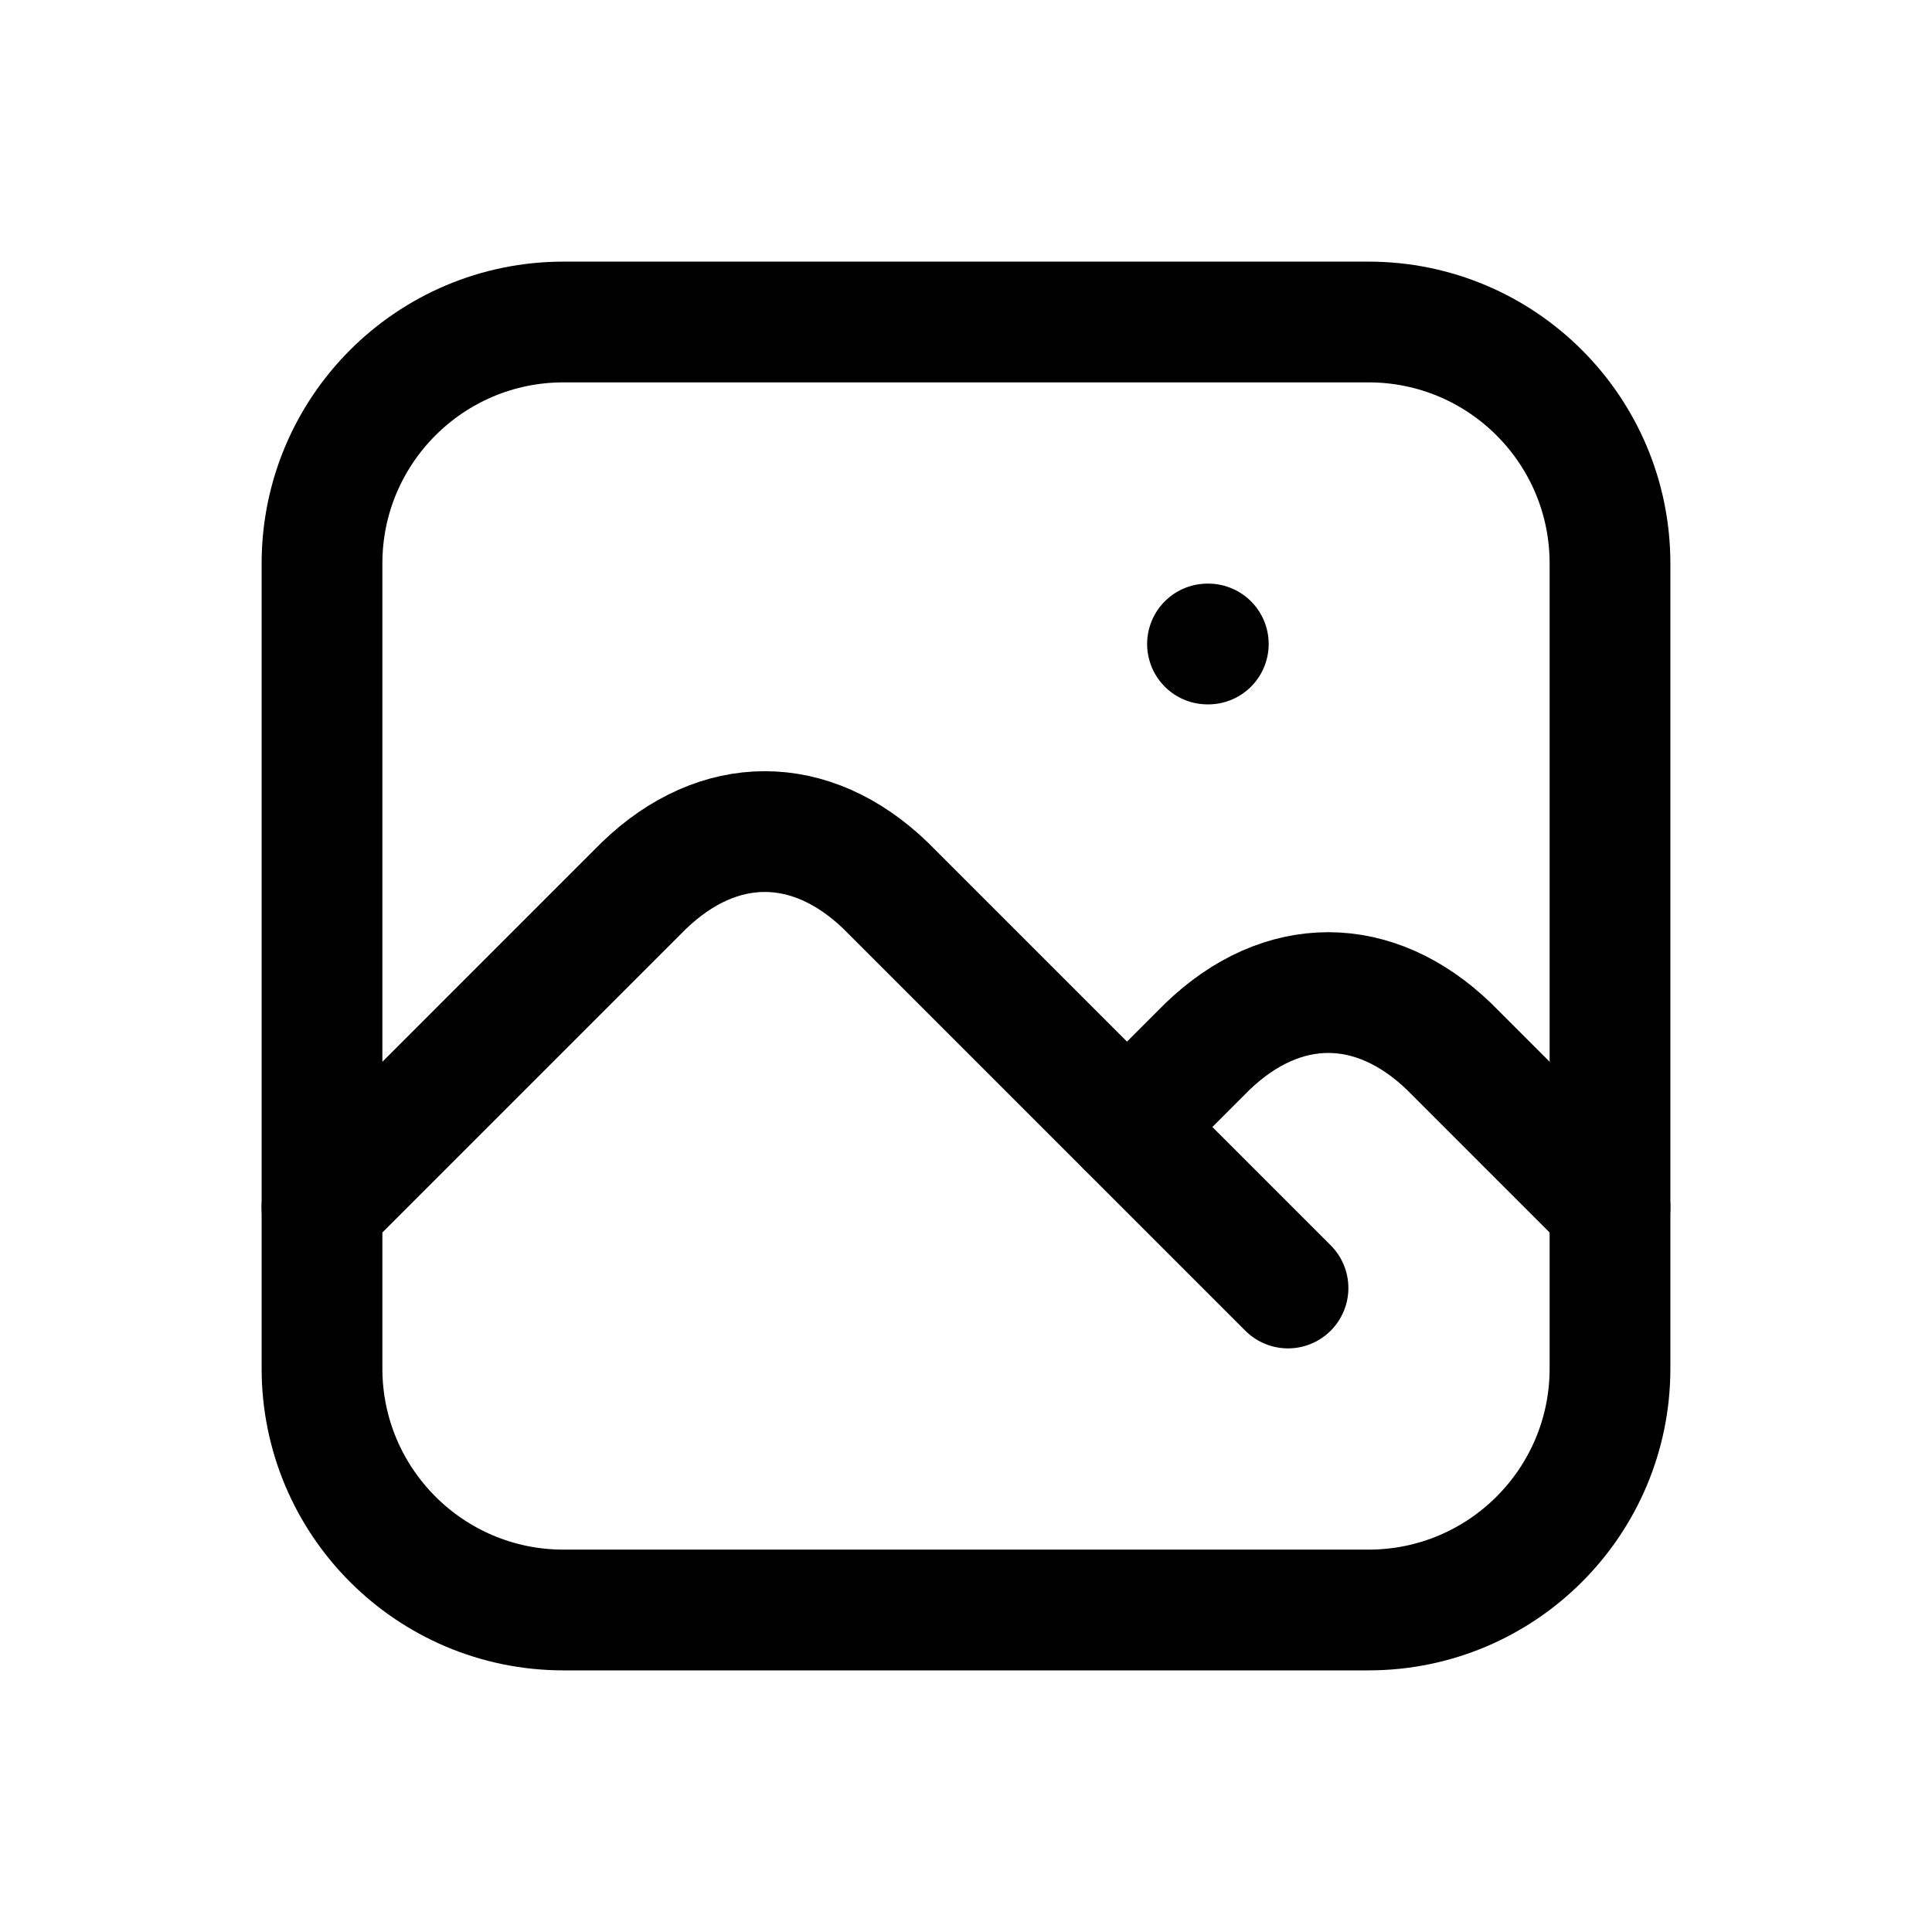
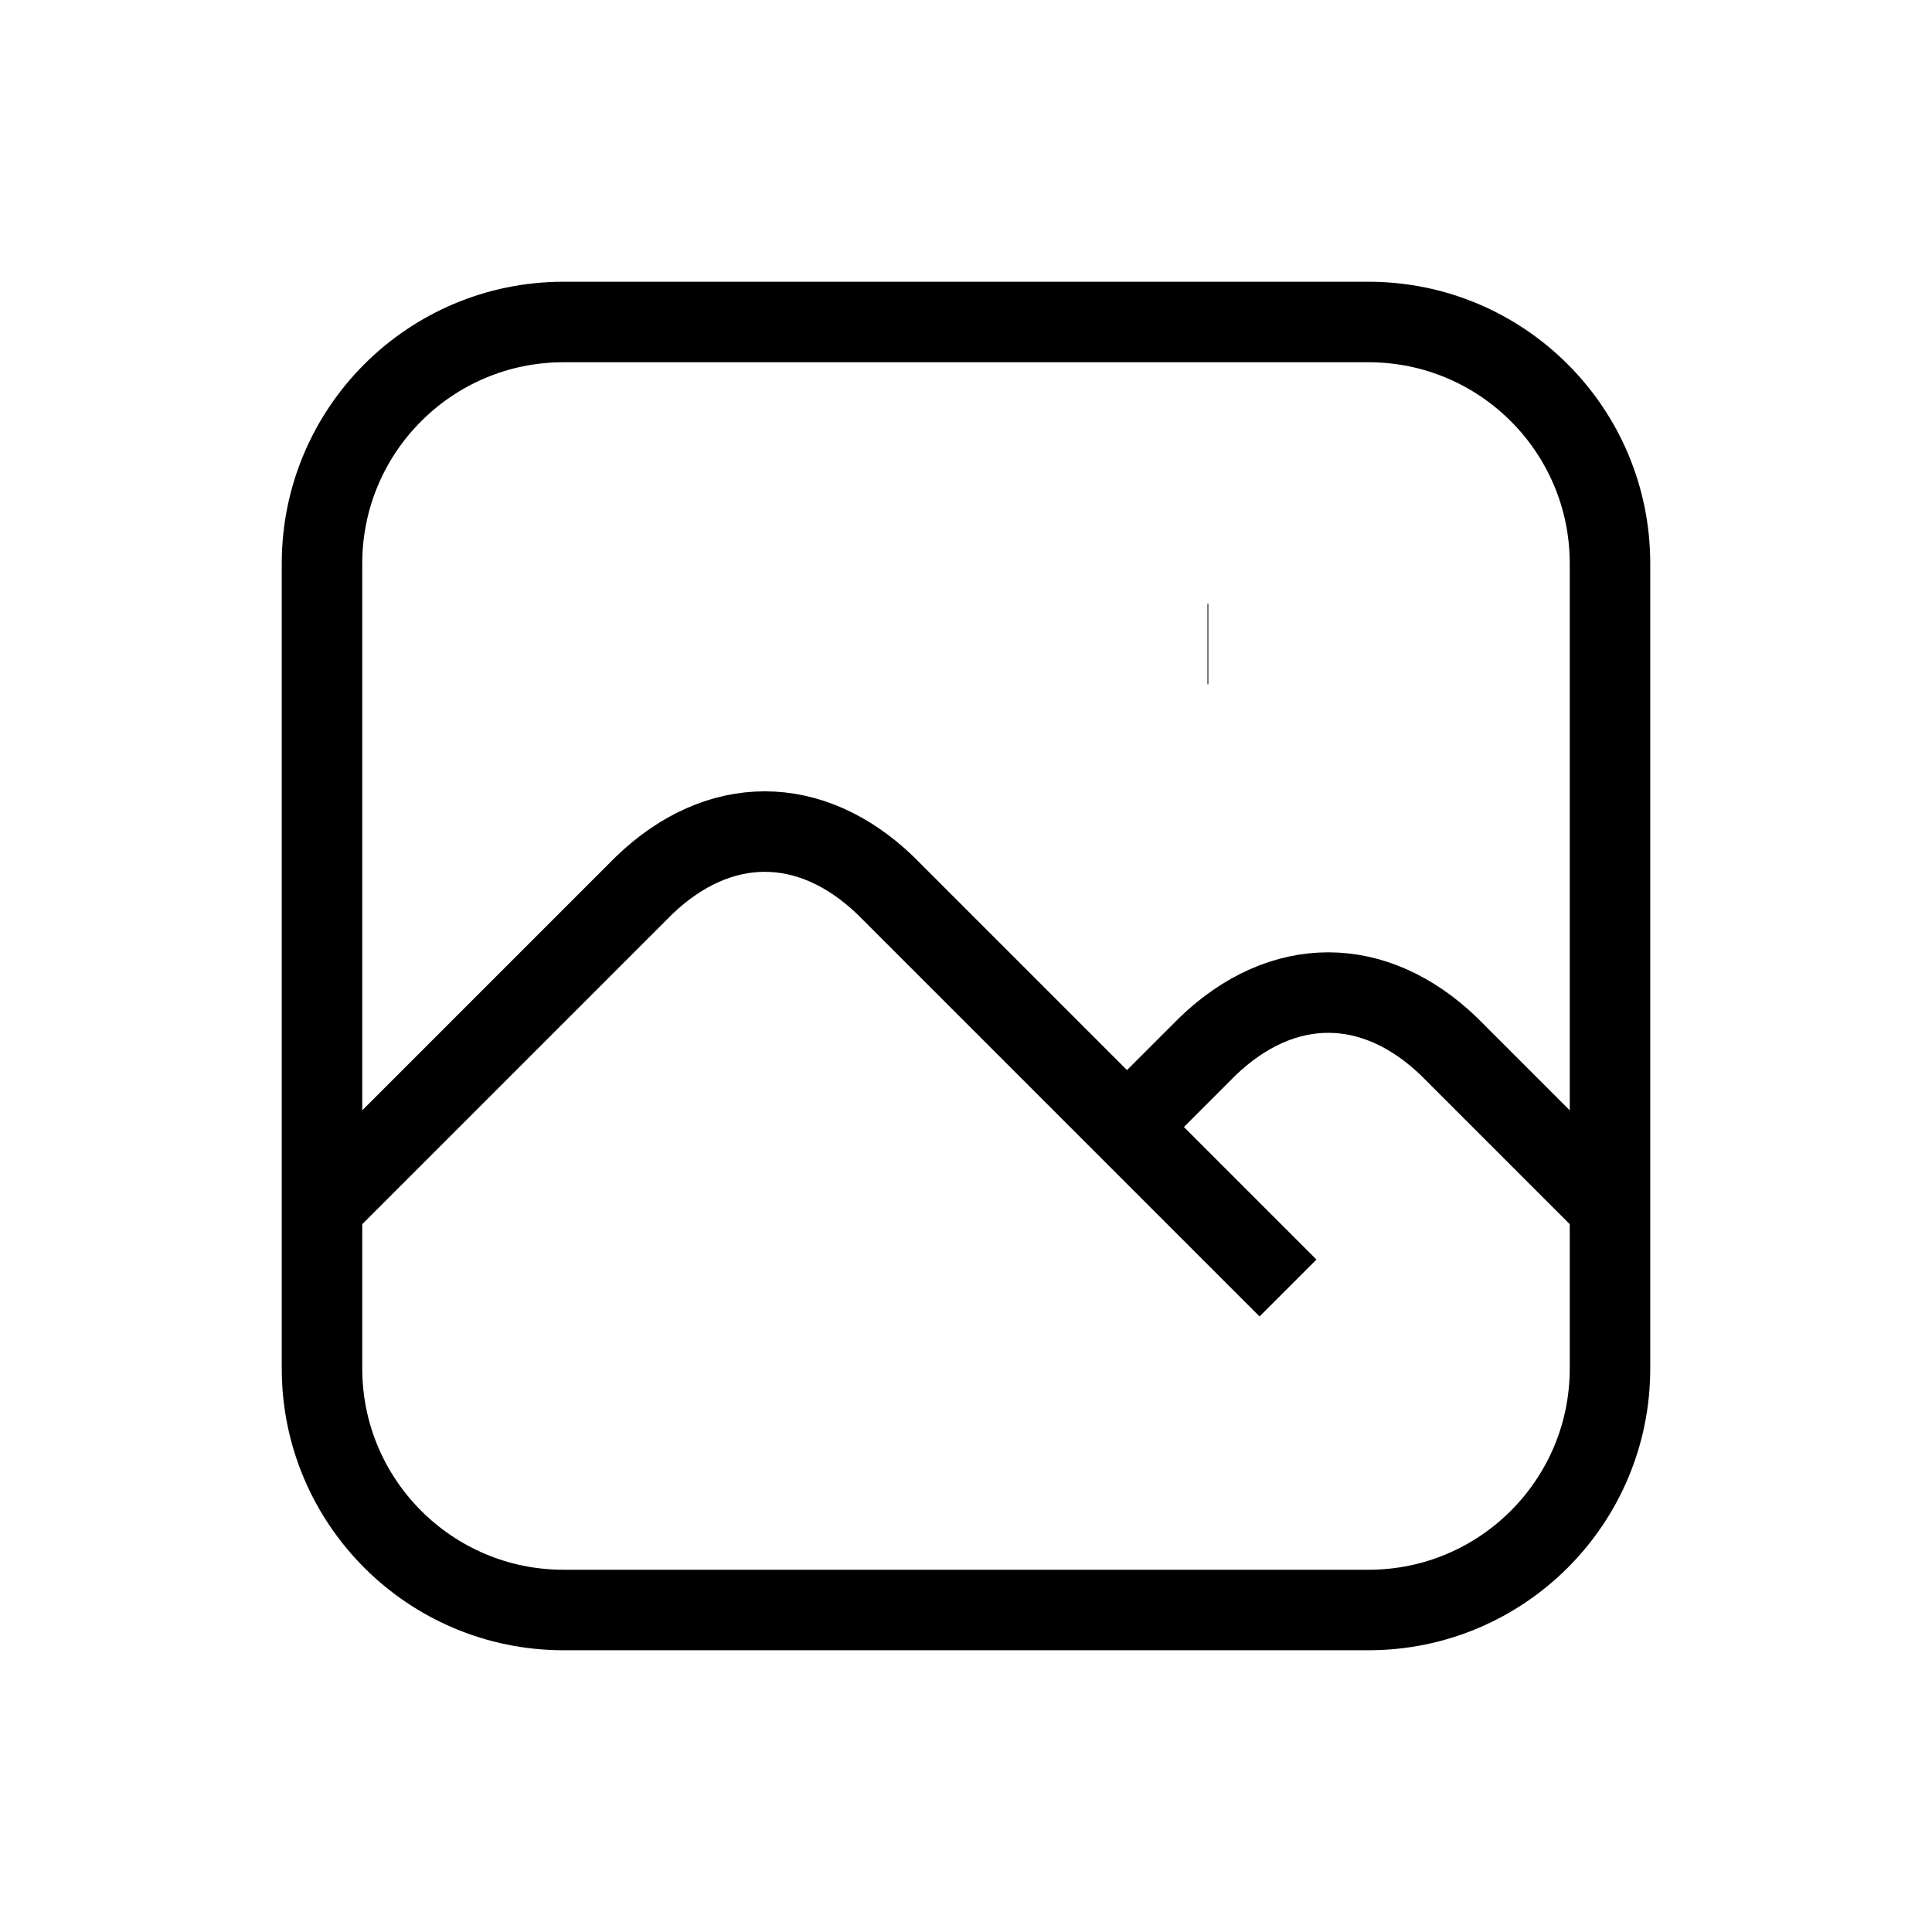
- <svg xmlns="http://www.w3.org/2000/svg" class="icon icon-tabler icon-tabler-photo" width="20" height="20" viewBox="0 0 24 24" stroke-width="1.5" stroke="#000000" fill="none" stroke-linecap="round" stroke-linejoin="round">
+ <svg xmlns="http://www.w3.org/2000/svg" class="icon icon-tabler icon-tabler-photo" width="20" height="20" viewBox="0 0 24 24" strokeWidth="1.5" stroke="#000000" fill="none" strokeLinecap="round" strokeLinejoin="round">
  <path stroke="none" d="M0 0h24v24H0z" fill="none" />
  <line x1="15" y1="8" x2="15.01" y2="8" />
  <rect x="4" y="4" width="16" height="16" rx="3" />
  <path d="M4 15l4 -4a3 5 0 0 1 3 0l5 5" />
  <path d="M14 14l1 -1a3 5 0 0 1 3 0l2 2" />
</svg>
